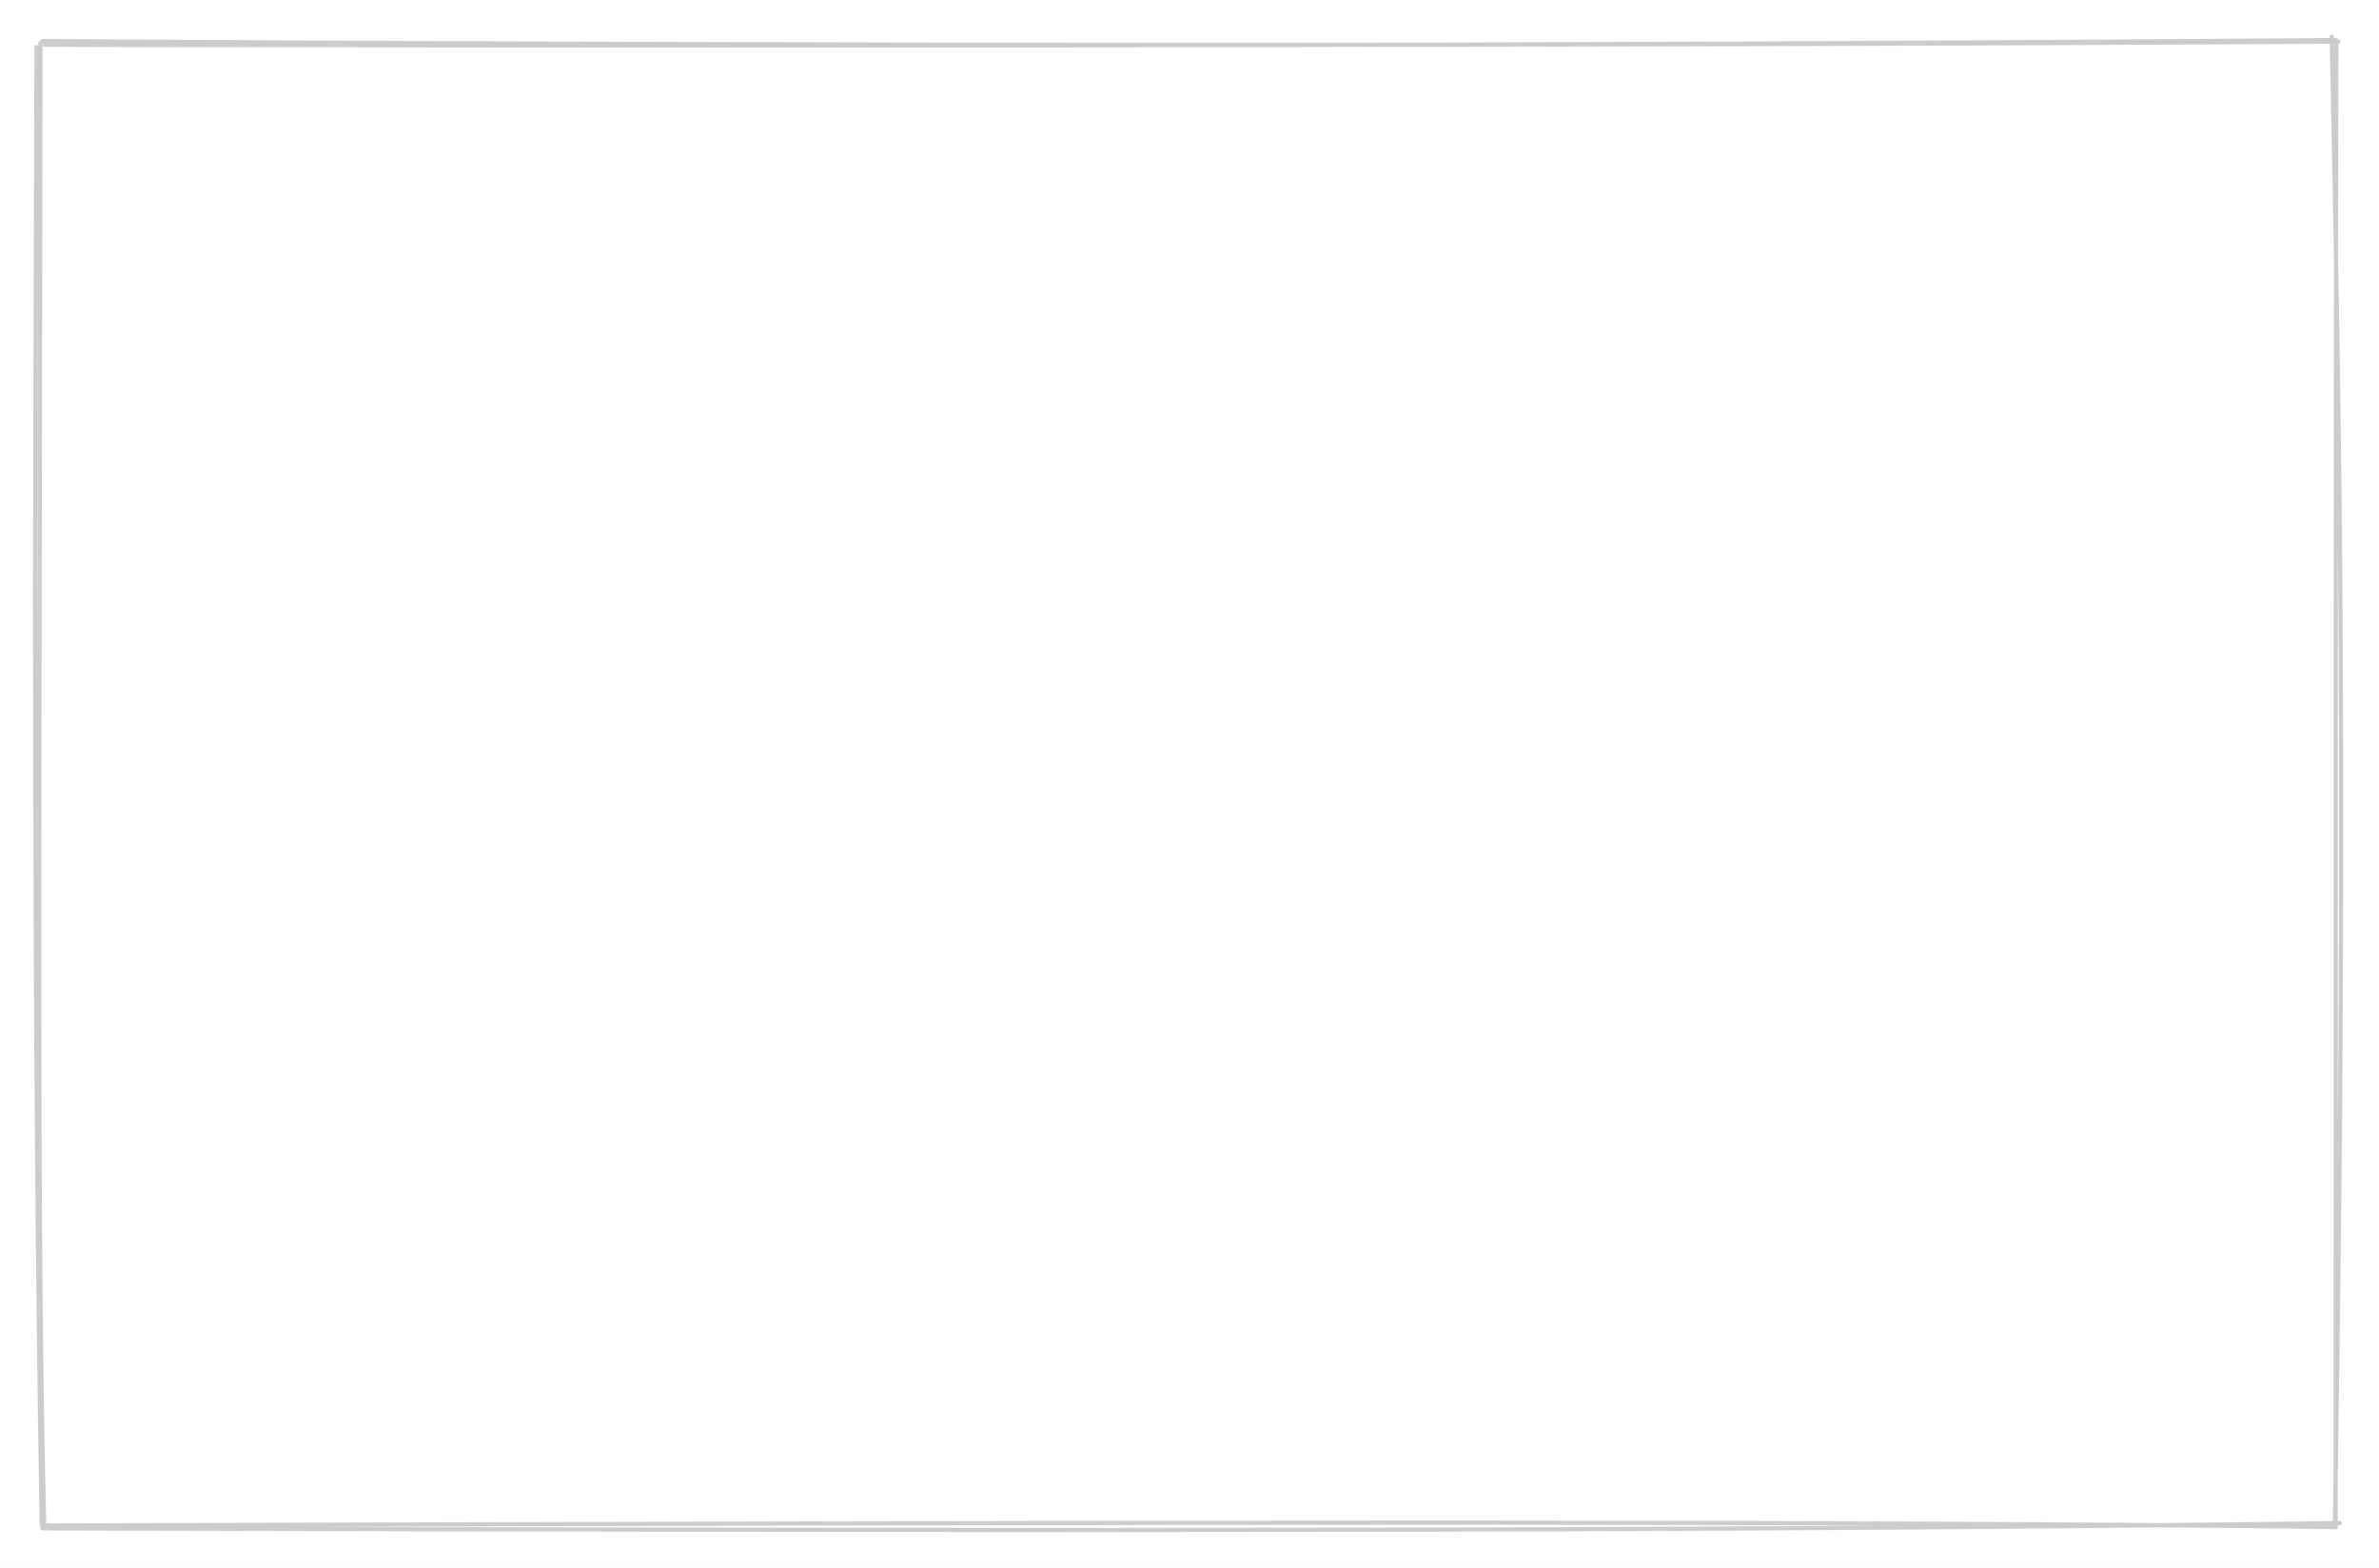
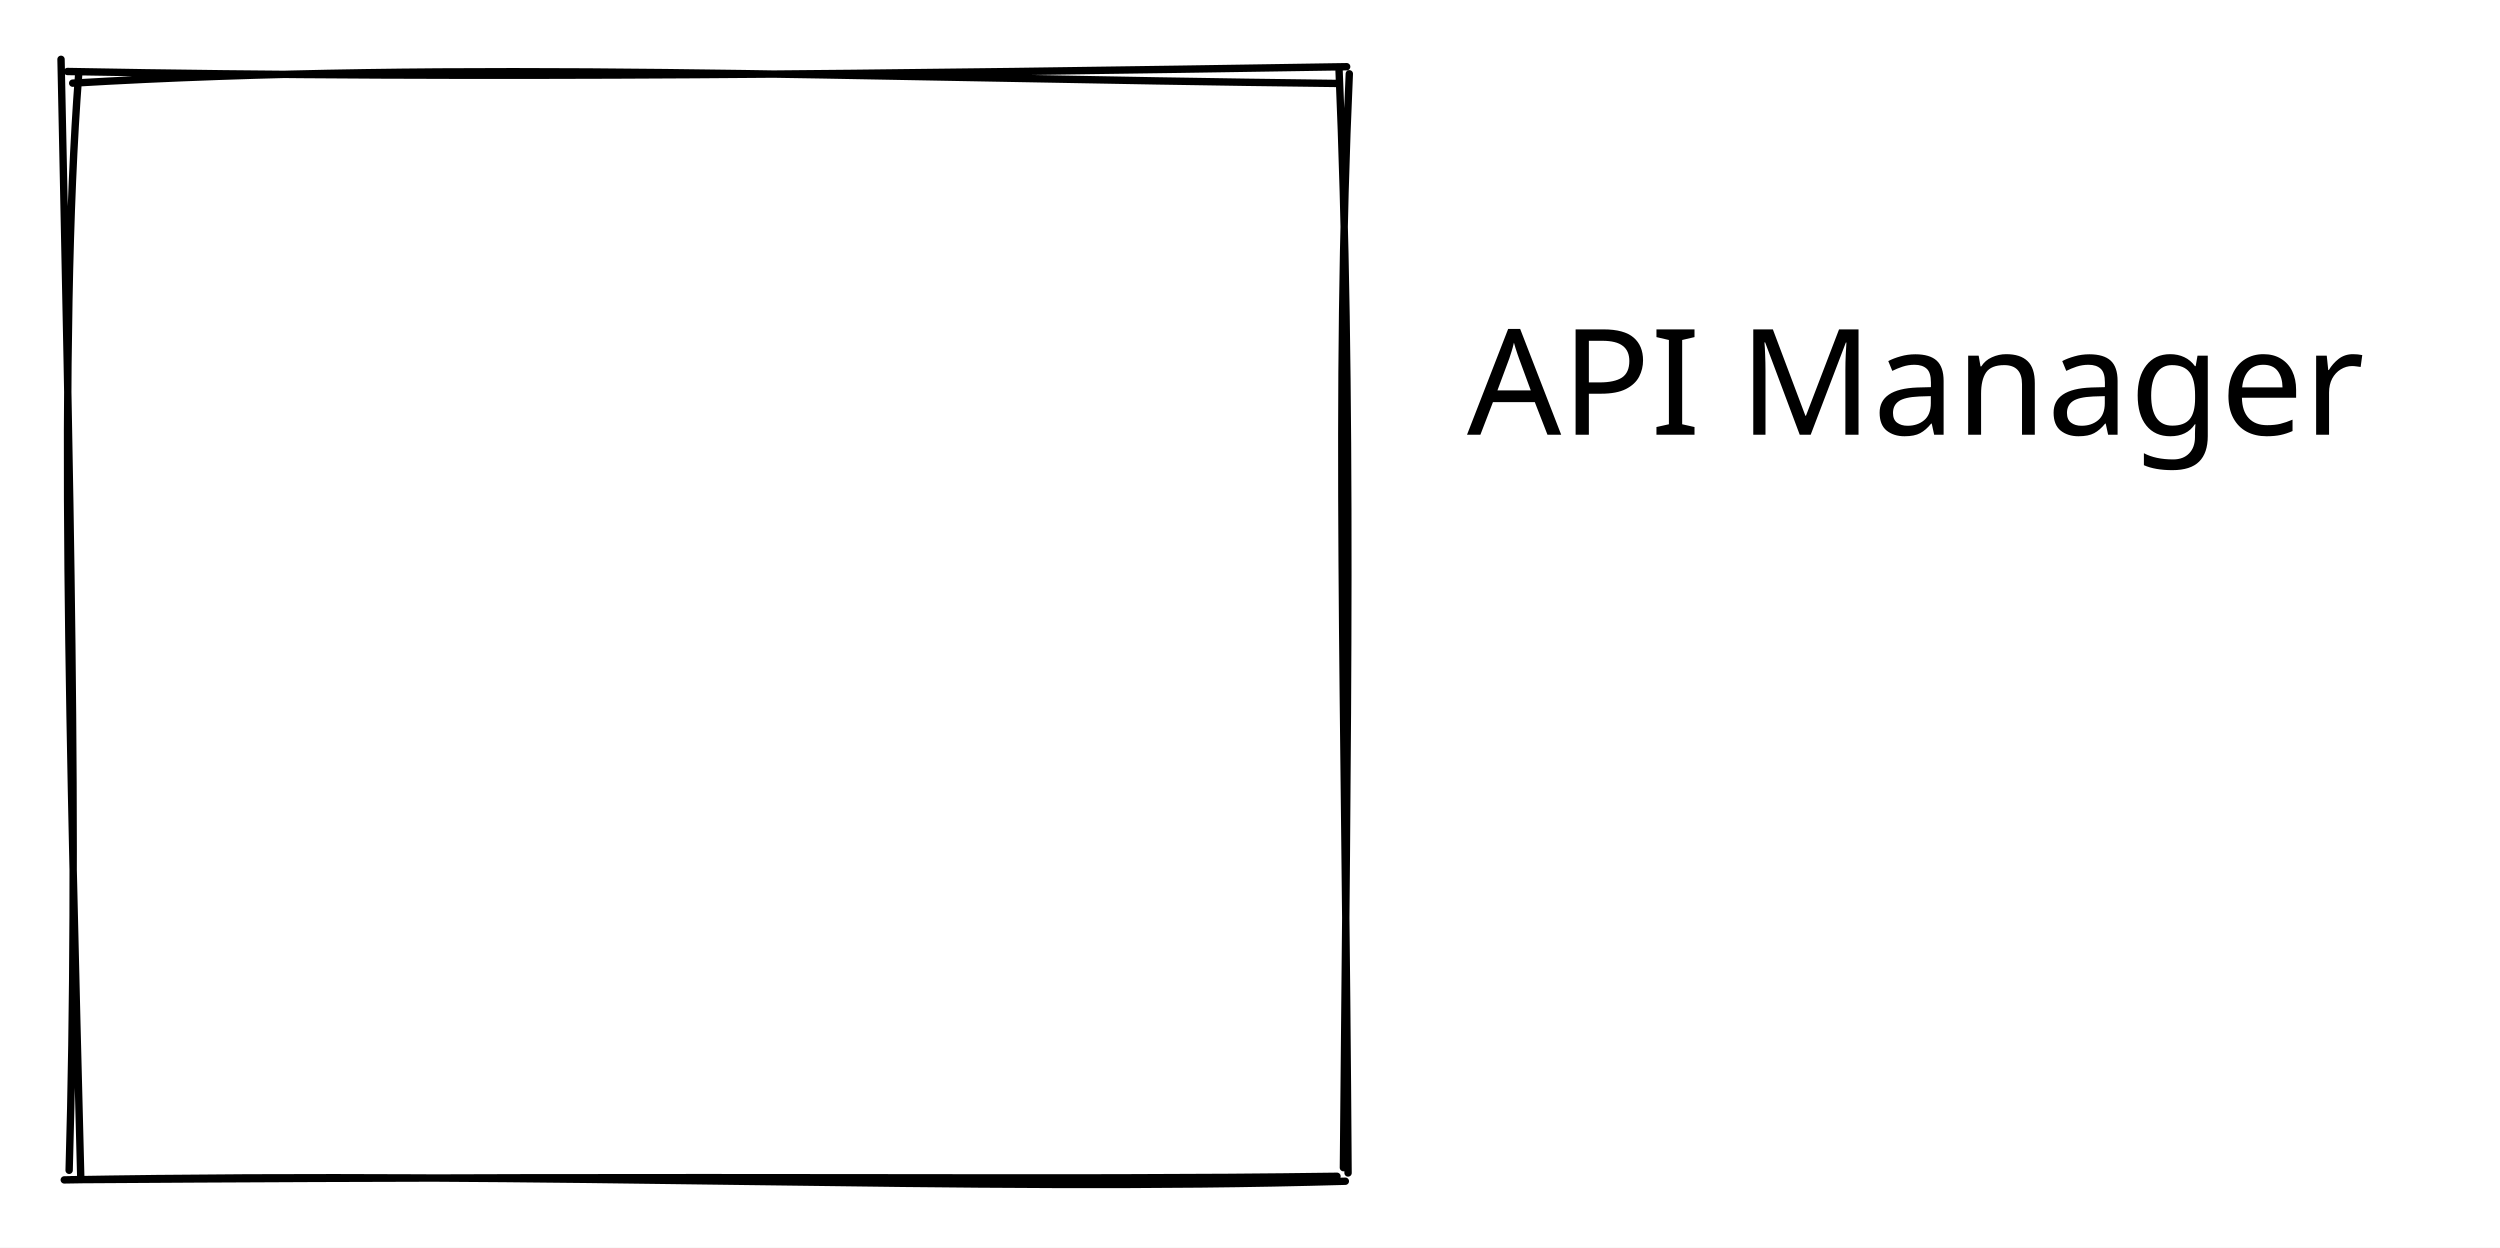
- <svg xmlns="http://www.w3.org/2000/svg" version="1.1" viewBox="0 0 568.152 374.445" width="1136.305" height="748.891">
+ <svg xmlns="http://www.w3.org/2000/svg" version="1.1" viewBox="0 0 338.82 169.086" width="677.641" height="338.172">
  
-   eyJ2ZXJzaW9uIjoiMSIsImVuY29kaW5nIjoiYnN0cmluZyIsImNvbXByZXNzZWQiOnRydWUsImVuY29kZWQiOiJ4nGVSwW7cIFx1MDAxNLznKyxyTVx1MDAxZFx1MDAwMzb27rFNXHUwMDBlUaqq7Vx1MDAxZXqoemBt1kYmgFx1MDAwMGezXe2/XHUwMDE3cGScLVx1MDAwNyRm3mOG4Z1vslxmuJNmYJtcdTAwMDH21lLBO0OP4C7gr8xYrqSnUDxbNZk2Vlx1MDAwZc5pu72/p1rnPXd7pca8VS9zXHUwMDFiXHUwMDEz7IVJZ33hb3/OsnPcV0KGtY7KXrDYXHUwMDEwqaRVwWvwm5JRXHUwMDE2XHUwMDEyVJBcckRcdTAwMDVeKrh98HKOdZ4+UGFZYlx1MDAwMlx1MDAwNPTzXHUwMDBm9NXpjj9cdTAwMTKqvu/V7lx1MDAxM+c/k+qBXHUwMDBisXMnMT+KtsNkVp6sM2pkv3jnhqB+hS99VvnQUpdRUz9IZu2HXHUwMDFlpWnL3SlkWSzgnME2S8hbXGKgKPOKYIRRiWBTV1x1MDAwYnmKXHUwMDE5NDms6qYgeEPKpsTNla0vSihcdTAwMTNs3Vx1MDAxNnElY3vajr13J7ulxlx1MDAxOSqtpsZ/V6o7vj+4KoNcdTAwMTTCJV55XHUwMDE4XHUwMDE471x1MDAwN+dZXFyVeVlWXHUwMDE4okRaXHUwMDE2P4JATIq6gOn1QVY/dXEk/lxc5zhQo9/zXHUwMDAyNlx1MDAxY1aWg9vH1Tyl5kl3dP53SOpcbjVNvalRnZJcdTAwMTRcXI6elJNcdTAwMTBcdFPtmEYlolx1MDAxN7/HS4Gf5Z3zV3p6XHUwMDFlWO+adzv+l324XHUwMDA2vHJ2/Px/lLeHuIAvusT7/Gyx4Pl8ubn8XHUwMDAzXHUwMDFi2uIkIn0=
+   eyJ2ZXJzaW9uIjoiMSIsImVuY29kaW5nIjoiYnN0cmluZyIsImNvbXByZXNzZWQiOnRydWUsImVuY29kZWQiOiJ4nM1VW2/bIFx1MDAxNH7vr7Dc18r1XHUwMDA1bOhbL5mWh01ts2qapj1cdTAwMTCb2DTUWECapFH+e1x1MDAwMXfBSTNpe9g0XHUwMDFlkDhcdTAwMTe+75zzITYnQVx1MDAxMOp1R8OLIKSrknBWSbJcZs+s/ZlKxURrXFypOyuxkKWLbLTu1MX5Oem6qGZ6KsQ8KsVTn0Y5faKtVibwuzlcdTAwMDfBxu1cdTAwMDMgSUtN2ppTl+BcXFx1MDAxZStDh8bPonWwSYYgwDHOd1x1MDAwMUzdXHUwMDE4NE0r451cdTAwMTGuqPdYU7ia30nyMU5HL2I6uWtGY7FcdTAwMTS5XHUwMDA3nTHOJ3rN+5pI2SzkgJLSUszpV1bpxoJcdTAwMWbYd3lKmJ75LClcdTAwMTZ101Kl9nJER0qm19ZcdTAwMTbHO2vfg4vAW1bmXHUwMDA0MIxyXGJcdTAwMDHMIUhxjlxuuHO7XHUwMDBiMI5QlqRZUeBcdTAwMDN3z+xacCEts9PYLc9tSsp5bVxittUuRkvSqo5IMzBcdTAwMWa3/FlzkUQ5XHUwMDAw0KB5kIayutHWXHUwMDBicFx1MDAxNCOIsyFcdTAwMDPqZlx1MDAwMVxunCQgXHUwMDFmlGphu3HlRPHjsJVccpHdW8tCZVx1MDAwZlx1MDAwM8qW7WigKJ+86CrSjz7JXHUwMDBimGKIilwiSzwkZ+3cONtcdTAwMDXn3ibKuVeLs27PjotU05U+pk9Q/FKfKEEoXHUwMDAxXHUwMDAwod9cdTAwMTbotbh9fvkmm9n941VcctbJzcP9w+P/LtBcdTAwMWOBXGJcdTAwMTSwyHHsXHUwMDA0ivb0mWZxVFx1MDAxOMkk6d/XZ1x1MDAxNr+XZfpOjVx0NjNJIUL/Wo5cdTAwMDCCP5GjXHUwMDFmu2j1hL3YzqfxnvVcdTAwMDN5Yny9NzmnU8P08nZcdTAwMWN8XCItqalcdTAwMWN2VFFcdTAwMDPcq3Mv5ZKz2so55HS2r3PNzDewc2sxKL80XHUwMDE0iLlOjqvDUoRkNWtcdP9yhE7/zszuulx1MDAxNZpfY6JNr0xY/+rMOFj1VrC/NHxmdHn1Xlx1MDAxMqczt+yt7u3aV0LtMDbbk+0rr1x1MDAwYsBOIn0=
  <defs>
    <style>
      @font-face {
        font-family: "Virgil";
        src: url("https://unpkg.com/@excalidraw/excalidraw@0.13.0/dist/excalidraw-assets/Virgil.woff2");
      }
      @font-face {
        font-family: "Cascadia";
        src: url("https://unpkg.com/@excalidraw/excalidraw@0.13.0/dist/excalidraw-assets/Cascadia.woff2");
      }
    </style>
  </defs>
-   <rect x="0" y="0" width="568.152" height="374.445" fill="#ffffff" />
-   <g stroke-opacity="0.2" fill-opacity="0.2" stroke-linecap="round" transform="translate(10 10) rotate(0 274.0762 177.2227)">
-     <path d="M0.72 0.71 C177.47 1, 354.54 1.05, 547.7 -0.42 M0.25 -0.18 C184.34 1.02, 369.08 0.97, 548.47 -0.05 M546.87 -1.2 C548.81 92.7, 550.43 183.34, 547.6 354.84 M547.96 -0.39 C547.8 92.85, 547.78 184.38, 547.8 354.22 M548.81 353.8 C407.13 355.67, 265.25 355.73, 0.15 355.06 M547.83 354.73 C421.3 353.27, 294.22 353.53, 0.01 354.38 M-0.05 353.68 C-2.1 231.66, -1.63 110.8, -1.28 1.23 M0.56 354.66 C-1.17 282.45, -0.57 210.64, -0.34 0.19" stroke="#000000" stroke-width="1" fill="none" />
+   <rect x="0" y="0" width="338.82" height="169.086" fill="#ffffff" />
+   <g stroke-linecap="round" transform="translate(10 10) rotate(0 85.82227 74.54297)">
+     <path d="M-0.15 1.27 C52.36 -1.84, 104.52 0.56, 171.23 1.31 M-0.85 -0.31 C55.69 0.74, 111.03 0, 172.51 -0.96 M172.87 0 C170.92 42.96, 172.29 83.79, 172.7 148.97 M171.47 -0.74 C173.34 43.57, 172.61 88.57, 172.07 148.25 M172.33 150.09 C120.46 151.58, 66.17 148.72, -1.29 149.91 M171.2 149.42 C132.46 149.96, 94.45 149.26, -0.37 149.88 M-0.63 148.61 C0.67 104.11, -0.59 53.52, -1.73 -1.96 M0.94 149.39 C-0.49 93.05, -2.11 36.13, 0.66 0.11" stroke="#000000" stroke-width="1" fill="none" />
+   </g>
+   <g transform="translate(198.8203 40.92188) rotate(0 65 12.5)">
+     <text x="0" y="18" font-family="Virgil, Segoe UI Emoji" font-size="20px" fill="#000000" text-anchor="start" style="white-space: pre;" direction="ltr">API Manager</text>
  </g>
</svg>
